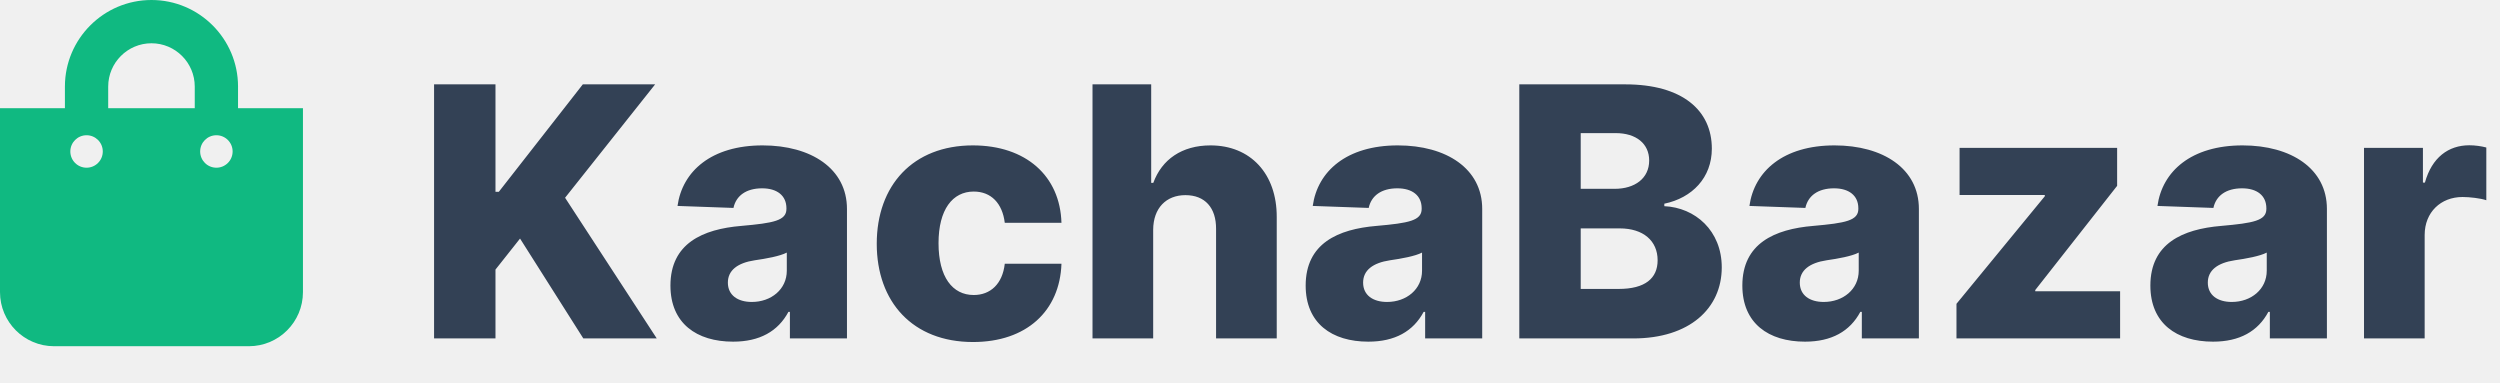
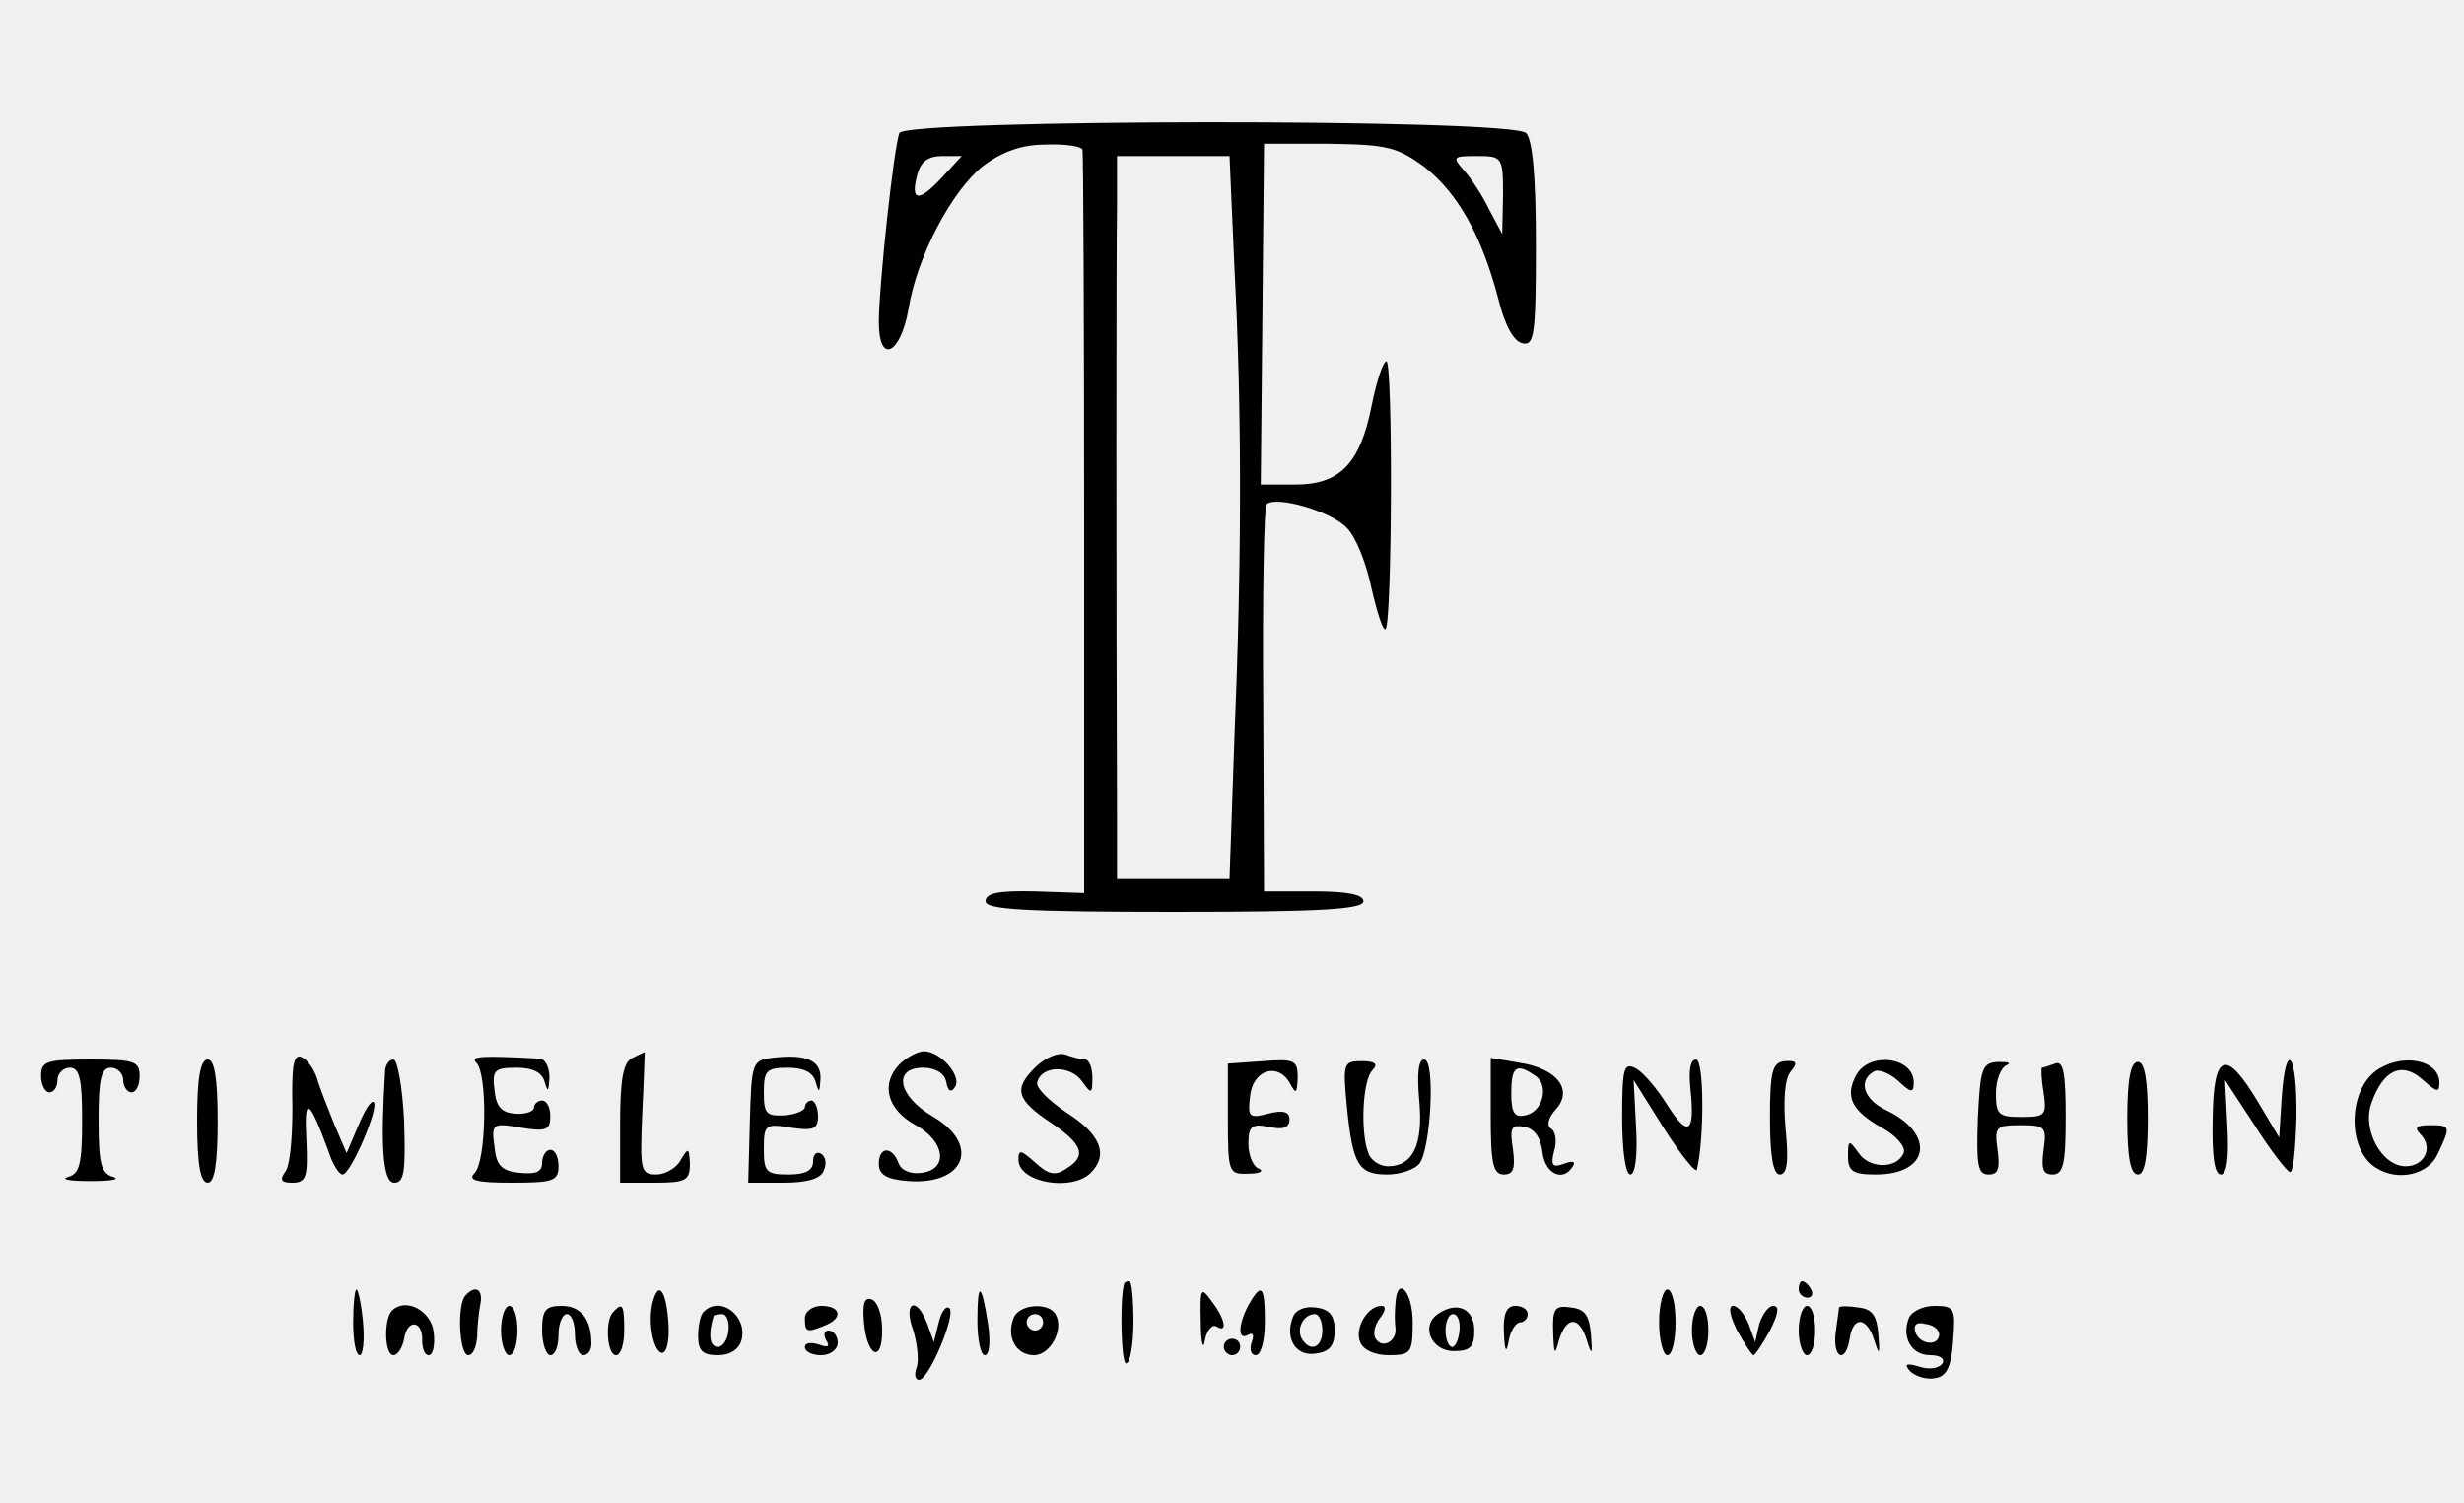
- <svg xmlns="http://www.w3.org/2000/svg" width="229" height="35" viewBox="0 0 229 35" fill="none">
-   <path d="M39.761 31H45.386V24.693L47.636 21.852L53.432 31H60.159L51.761 18.114L60.011 7.727H53.386L45.693 17.568H45.386V7.727H39.761V31ZM67.151 31.296C69.582 31.296 71.264 30.352 72.219 28.568H72.355V31H77.582V19.136C77.582 15.443 74.298 13.318 69.855 13.318C65.162 13.318 62.503 15.682 62.06 18.864L67.185 19.046C67.423 17.932 68.344 17.25 69.81 17.25C71.173 17.25 72.037 17.909 72.037 19.079V19.136C72.037 20.204 70.878 20.432 67.901 20.693C64.367 20.989 61.412 22.296 61.412 26.159C61.412 29.614 63.81 31.296 67.151 31.296ZM68.867 27.659C67.582 27.659 66.673 27.046 66.673 25.886C66.673 24.761 67.56 24.079 69.139 23.841C70.173 23.693 71.446 23.466 72.071 23.136V24.796C72.071 26.5 70.639 27.659 68.867 27.659ZM89.128 31.329C94.037 31.329 97.082 28.477 97.23 24.159H92.037C91.832 26.011 90.719 27.023 89.196 27.023C87.242 27.023 85.969 25.375 85.969 22.273C85.969 19.193 87.253 17.546 89.196 17.546C90.787 17.546 91.821 18.625 92.037 20.409H97.23C97.105 16.114 93.969 13.318 89.117 13.318C83.628 13.318 80.31 16.977 80.31 22.329C80.31 27.659 83.605 31.329 89.128 31.329ZM105.631 21.046C105.642 19.057 106.824 17.875 108.585 17.875C110.369 17.875 111.403 19.023 111.392 20.966V31H116.949V19.875C116.96 15.921 114.551 13.318 110.881 13.318C108.267 13.318 106.426 14.602 105.642 16.75H105.449V7.727H100.074V31H105.631V21.046ZM125.338 31.296C127.77 31.296 129.452 30.352 130.406 28.568H130.543V31H135.77V19.136C135.77 15.443 132.486 13.318 128.043 13.318C123.349 13.318 120.69 15.682 120.247 18.864L125.372 19.046C125.611 17.932 126.531 17.25 127.997 17.25C129.361 17.25 130.224 17.909 130.224 19.079V19.136C130.224 20.204 129.065 20.432 126.088 20.693C122.554 20.989 119.599 22.296 119.599 26.159C119.599 29.614 121.997 31.296 125.338 31.296ZM127.054 27.659C125.77 27.659 124.861 27.046 124.861 25.886C124.861 24.761 125.747 24.079 127.327 23.841C128.361 23.693 129.634 23.466 130.259 23.136V24.796C130.259 26.5 128.827 27.659 127.054 27.659ZM139.168 31H149.611C154.759 31 157.713 28.25 157.713 24.489C157.713 21.125 155.27 19.011 152.452 18.886V18.659C155.009 18.125 156.804 16.273 156.804 13.614C156.804 10.102 154.099 7.727 148.872 7.727H139.168V31ZM144.793 26.466V20.921H148.372C150.52 20.921 151.838 22.057 151.838 23.841C151.838 25.489 150.702 26.466 148.27 26.466H144.793ZM144.793 17.296V12.193H147.997C149.872 12.193 151.065 13.159 151.065 14.704C151.065 16.341 149.747 17.296 147.906 17.296H144.793ZM165.338 31.296C167.77 31.296 169.452 30.352 170.406 28.568H170.543V31H175.77V19.136C175.77 15.443 172.486 13.318 168.043 13.318C163.349 13.318 160.69 15.682 160.247 18.864L165.372 19.046C165.611 17.932 166.531 17.25 167.997 17.25C169.361 17.25 170.224 17.909 170.224 19.079V19.136C170.224 20.204 169.065 20.432 166.088 20.693C162.554 20.989 159.599 22.296 159.599 26.159C159.599 29.614 161.997 31.296 165.338 31.296ZM167.054 27.659C165.77 27.659 164.861 27.046 164.861 25.886C164.861 24.761 165.747 24.079 167.327 23.841C168.361 23.693 169.634 23.466 170.259 23.136V24.796C170.259 26.5 168.827 27.659 167.054 27.659ZM179.213 31H194.202V26.682H186.429V26.568L193.929 17.023V13.546H179.497V17.864H187.304V17.977L179.213 27.829V31ZM202.713 31.296C205.145 31.296 206.827 30.352 207.781 28.568H207.918V31H213.145V19.136C213.145 15.443 209.861 13.318 205.418 13.318C200.724 13.318 198.065 15.682 197.622 18.864L202.747 19.046C202.986 17.932 203.906 17.25 205.372 17.25C206.736 17.25 207.599 17.909 207.599 19.079V19.136C207.599 20.204 206.44 20.432 203.463 20.693C199.929 20.989 196.974 22.296 196.974 26.159C196.974 29.614 199.372 31.296 202.713 31.296ZM204.429 27.659C203.145 27.659 202.236 27.046 202.236 25.886C202.236 24.761 203.122 24.079 204.702 23.841C205.736 23.693 207.009 23.466 207.634 23.136V24.796C207.634 26.5 206.202 27.659 204.429 27.659ZM216.543 31H222.099V21.523C222.099 19.443 223.577 18.046 225.565 18.046C226.224 18.046 227.213 18.159 227.747 18.341V13.511C227.281 13.386 226.702 13.307 226.19 13.307C224.281 13.307 222.759 14.421 222.122 16.727H221.94V13.546H216.543V31Z" fill="#334155" />
-   <g clip-path="url(#clip0)">
-     <path d="M21.804 9.911V7.929C21.804 3.557 18.247 0 13.875 0C9.503 0 5.946 3.557 5.946 7.929V9.911H0V26.759C0 29.496 2.219 31.714 4.955 31.714H22.795C25.531 31.714 27.75 29.496 27.75 26.759V9.911H21.804ZM9.911 7.929C9.911 5.743 11.689 3.964 13.875 3.964C16.061 3.964 17.839 5.743 17.839 7.929V9.911H9.911V7.929ZM19.821 15.362C19 15.362 18.335 14.696 18.335 13.875C18.335 13.054 19 12.388 19.821 12.388C20.642 12.388 21.308 13.054 21.308 13.875C21.308 14.696 20.642 15.362 19.821 15.362ZM7.929 15.362C7.108 15.362 6.442 14.696 6.442 13.875C6.442 13.054 7.108 12.388 7.929 12.388C8.75 12.388 9.415 13.054 9.415 13.875C9.415 14.696 8.75 15.362 7.929 15.362Z" fill="#10B981" />
+ <svg xmlns="http://www.w3.org/2000/svg" version="1.0" width="300pt" height="183pt" viewBox="0 0 300 183" preserveAspectRatio="xMidYMid meet">
+   <g transform="translate(0,183) scale(0.1,-0.1)" fill="#000000" stroke="none">
+     <path d="M1095 1668 c-7 -19 -25 -187 -25 -230 0 -52 26 -40 36 15 10 64 53 145 91 175 24 18 48 26 76 26 23 1 43 -2 45 -6 1 -5 2 -210 2 -456 l0 -449 -60 2 c-44 1 -60 -2 -60 -12 0 -10 45 -13 230 -13 177 0 230 3 230 13 0 8 -19 12 -61 12 l-60 0 -1 233 c-1 127 1 235 4 238 12 11 80 -9 98 -29 11 -11 24 -44 30 -74 7 -30 14 -52 17 -49 8 8 9 326 1 326 -4 0 -12 -24 -18 -54 -14 -71 -39 -96 -93 -96 l-42 0 2 207 2 208 79 0 c71 -1 83 -4 116 -28 41 -32 70 -84 90 -160 8 -33 19 -53 30 -55 14 -3 16 11 16 120 0 83 -4 128 -12 136 -18 18 -757 17 -763 0z m51 -55 c-28 -30 -38 -28 -29 5 4 15 13 22 30 22 l24 0 -25 -27z m357 -110 c9 -172 9 -351 0 -570 l-6 -173 -69 0 -68 0 0 83 c-1 257 -1 681 0 735 l0 62 68 0 69 0 6 -137z m327 90 l-1 -48 -16 30 c-8 17 -22 38 -31 48 -14 16 -13 17 16 17 31 0 32 -1 32 -47z" />
+     <path d="M356 481 c0 -36 -3 -72 -9 -78 -7 -10 -4 -13 9 -13 17 0 19 7 17 52 -3 55 3 51 27 -14 5 -16 13 -28 17 -28 10 0 45 82 38 88 -3 3 -11 -10 -19 -29 l-14 -33 -15 35 c-8 20 -18 45 -21 56 -4 12 -12 23 -19 26 -10 4 -12 -12 -11 -62z" />
+     <path d="M580 536 c14 -14 12 -120 -2 -134 -9 -9 1 -12 45 -12 50 0 57 2 57 20 0 11 -4 20 -10 20 -5 0 -10 -7 -10 -16 0 -11 -8 -14 -27 -12 -22 2 -29 9 -31 32 -4 28 -2 29 32 23 31 -5 36 -3 36 14 0 10 -4 19 -10 19 -5 0 -10 -4 -10 -9 0 -4 -10 -8 -22 -7 -17 1 -24 8 -26 29 -3 24 0 27 27 27 20 0 31 -6 34 -17 4 -14 5 -12 6 5 0 12 -5 22 -11 23 -73 4 -86 3 -78 -5z" />
+     <path d="M770 542 c-11 -5 -15 -25 -15 -80 l0 -72 43 0 c37 0 42 3 42 23 -1 20 -2 20 -11 5 -5 -10 -19 -18 -30 -18 -19 0 -20 5 -17 75 2 41 3 75 3 74 0 0 -7 -3 -15 -7z" />
+     <path d="M940 542 c-24 -3 -25 -6 -27 -77 l-2 -75 43 0 c29 0 46 5 49 15 4 8 2 17 -3 20 -6 4 -10 -1 -10 -9 0 -11 -9 -16 -30 -16 -27 0 -30 3 -30 31 0 30 2 31 33 26 27 -4 33 -2 33 14 0 10 -4 19 -8 19 -4 0 -8 -4 -8 -8 0 -4 -11 -9 -25 -10 -22 -1 -25 2 -25 28 0 26 3 30 29 30 20 0 31 -6 34 -17 4 -14 5 -14 6 3 1 23 -17 31 -59 26z" />
+     <path d="M1095 534 c-23 -24 -15 -55 20 -74 36 -20 40 -54 7 -58 -13 -2 -25 3 -28 12 -8 21 -24 20 -24 -1 0 -13 9 -19 36 -21 70 -5 88 45 29 79 -42 25 -48 59 -11 59 15 0 26 -7 28 -17 2 -12 6 -14 11 -6 8 13 -18 43 -38 43 -7 0 -21 -7 -30 -16z" />
+     <path d="M1260 530 c-26 -26 -23 -39 21 -68 38 -26 42 -40 17 -55 -13 -9 -22 -7 -37 7 -18 16 -21 17 -21 4 0 -28 65 -39 88 -16 22 22 12 47 -29 73 -22 15 -39 31 -36 38 6 20 40 20 54 1 12 -17 13 -16 13 4 0 12 -4 22 -9 22 -5 0 -16 3 -24 6 -9 3 -25 -4 -37 -16z" />
+     <path d="M50 520 c0 -11 5 -20 10 -20 6 0 10 7 10 15 0 8 7 15 15 15 12 0 15 -14 15 -64 0 -53 -3 -65 -17 -69 -10 -3 2 -5 27 -5 25 0 37 2 28 5 -15 4 -18 16 -18 69 0 50 3 64 15 64 8 0 15 -7 15 -15 0 -8 5 -15 10 -15 6 0 10 9 10 20 0 18 -7 20 -60 20 -53 0 -60 -2 -60 -20z" />
+     <path d="M240 465 c0 -53 4 -75 13 -75 8 0 12 22 12 75 0 53 -4 75 -12 75 -9 0 -13 -22 -13 -75z" />
+     <path d="M469 528 c-6 -94 -3 -138 11 -138 12 0 14 13 12 75 -2 41 -8 75 -13 75 -5 0 -9 -6 -10 -12z" />
+     <path d="M1495 468 c0 -66 1 -68 25 -67 14 0 19 3 13 6 -7 2 -13 16 -13 30 0 22 4 25 25 21 17 -4 25 -1 25 9 0 9 -7 12 -26 7 -23 -6 -25 -4 -22 21 3 32 33 42 48 17 8 -15 9 -14 10 6 0 21 -4 23 -42 20 l-43 -3 0 -67z" />
+     <path d="M1640 481 c7 -69 14 -81 49 -81 16 0 33 6 39 13 14 17 20 127 6 127 -7 0 -9 -17 -6 -50 5 -54 -8 -80 -38 -80 -10 0 -21 7 -24 16 -10 26 -7 89 5 101 7 7 4 11 -13 11 -23 0 -23 -3 -18 -57z" />
+     <path d="M1815 471 c0 -58 3 -71 16 -71 12 0 14 8 11 31 -4 26 -2 30 14 27 12 -2 20 -13 22 -31 3 -26 25 -37 37 -17 4 6 -1 7 -11 3 -14 -5 -16 -2 -12 15 4 12 2 25 -4 28 -5 4 -3 13 6 23 22 24 2 50 -44 57 l-35 6 0 -71z m53 50 c19 -11 11 -45 -11 -49 -13 -3 -17 3 -17 27 0 32 6 37 28 22z" />
+     <path d="M1975 469 c0 -39 4 -69 10 -69 6 0 9 24 7 57 l-3 58 37 -59 c21 -33 39 -55 40 -50 9 36 9 134 -1 134 -7 0 -9 -13 -7 -34 6 -55 -2 -62 -27 -23 -13 21 -30 41 -39 46 -15 8 -17 1 -17 -60z" />
+     <path d="M2155 468 c0 -46 4 -68 12 -68 9 0 11 16 7 56 -3 34 -1 61 6 69 9 11 8 14 -7 13 -15 -2 -18 -11 -18 -70z" />
+     <path d="M2260 521 c-14 -26 -6 -43 31 -64 17 -9 29 -23 27 -30 -7 -20 -41 -21 -55 -1 -12 17 -13 16 -13 -4 0 -18 6 -22 34 -22 65 0 73 49 13 78 -28 13 -35 36 -16 47 5 4 19 -1 30 -11 16 -15 19 -15 19 -2 0 31 -54 38 -70 9z" />
+     <path d="M2408 468 c-2 -57 0 -68 13 -68 12 0 14 7 11 30 -4 28 -2 30 28 30 30 0 32 -2 28 -30 -3 -23 -1 -30 11 -30 13 0 16 13 16 70 0 54 -3 69 -13 65 -8 -3 -15 -5 -16 -5 -1 0 -1 -13 2 -30 4 -28 2 -30 -27 -30 -28 0 -31 3 -31 29 0 16 6 31 13 34 6 3 2 4 -10 4 -20 -1 -22 -7 -25 -69z" />
+     <path d="M2590 468 c0 -48 4 -68 13 -68 8 0 12 20 12 68 0 48 -4 69 -12 69 -9 0 -13 -21 -13 -69z" />
+     <path d="M2694 468 c-1 -45 2 -68 10 -68 7 0 10 19 8 57 l-3 58 36 -55 c19 -30 39 -56 43 -57 4 -2 7 29 8 67 1 78 -13 96 -18 23 l-3 -48 -25 42 c-40 67 -55 62 -56 -19z" />
+     <path d="M2897 529 c-38 -22 -41 -98 -4 -121 27 -17 64 -8 75 17 16 34 16 35 -10 35 -16 0 -19 -3 -11 -11 16 -16 5 -39 -18 -39 -29 0 -53 44 -42 76 14 41 37 52 62 30 18 -16 21 -17 21 -4 0 26 -41 36 -73 17z" />
+     <path d="M1369 268 c-6 -18 -4 -98 2 -98 5 0 9 23 9 50 0 28 -2 50 -5 50 -3 0 -5 -1 -6 -2z" />
+     <path d="M2190 260 c0 -5 5 -10 11 -10 5 0 7 5 4 10 -3 6 -8 10 -11 10 -2 0 -4 -4 -4 -10z" />
+     <path d="M430 220 c0 -22 3 -40 8 -40 4 0 6 18 4 40 -2 22 -6 40 -8 40 -2 0 -4 -18 -4 -40z" />
+     <path d="M567 253 c-11 -10 -8 -73 3 -73 6 0 10 10 11 23 0 12 2 30 4 40 3 17 -6 23 -18 10z" />
+     <path d="M796 249 c-8 -22 -2 -62 9 -66 6 -2 10 12 9 33 -2 39 -11 55 -18 33z" />
+     <path d="M1190 222 c0 -23 4 -42 9 -42 6 0 7 17 4 38 -8 51 -13 53 -13 4z" />
+     <path d="M1462 220 c0 -25 3 -35 5 -22 2 12 9 20 14 17 14 -9 11 9 -6 31 -13 18 -14 16 -13 -26z" />
+     <path d="M1520 241 c-13 -25 -13 -44 0 -36 6 3 7 -1 4 -9 -3 -9 -1 -16 5 -16 6 0 11 17 11 40 0 45 -4 49 -20 21z" />
+     <path d="M1699 243 c-1 -10 -1 -23 0 -30 2 -16 -16 -26 -24 -13 -4 6 -1 17 5 25 7 9 8 15 2 15 -17 0 -33 -27 -26 -44 4 -10 18 -16 35 -16 27 0 29 3 29 40 0 38 -19 58 -21 23z" />
+     <path d="M2020 220 c0 -22 5 -40 10 -40 6 0 10 18 10 40 0 22 -4 40 -10 40 -5 0 -10 -18 -10 -40z" />
+     <path d="M1052 219 c4 -42 23 -49 22 -7 0 18 -6 34 -13 36 -9 3 -11 -6 -9 -29z" />
+     <path d="M477 234 c-10 -11 -9 -54 2 -54 5 0 11 9 13 20 4 25 23 22 22 -2 0 -10 3 -18 8 -18 5 0 8 12 6 28 -3 26 -34 43 -51 26z" />
+     <path d="M610 210 c0 -16 5 -30 10 -30 6 0 10 14 10 30 0 17 -4 30 -10 30 -5 0 -10 -13 -10 -30z" />
+     <path d="M660 210 c0 -16 5 -30 10 -30 6 0 10 11 10 25 0 14 5 25 10 25 6 0 10 -11 10 -25 0 -14 5 -25 10 -25 6 0 10 6 10 14 0 30 -13 46 -36 46 -20 0 -24 -5 -24 -30z" />
+     <path d="M747 233 c-11 -10 -8 -53 3 -53 6 0 10 14 10 30 0 31 -2 35 -13 23z" />
+     <path d="M857 233 c-4 -3 -7 -17 -7 -30 0 -18 6 -23 24 -23 15 0 26 7 29 19 7 29 -26 54 -46 34z m30 -23 c-1 -11 -7 -20 -13 -20 -10 0 -12 15 -5 38 1 1 5 2 10 2 6 0 9 -9 8 -20z" />
+     <path d="M980 225 c0 -17 2 -18 24 -9 23 9 20 24 -4 24 -11 0 -20 -7 -20 -15z" />
+     <path d="M1112 210 c5 -17 7 -37 4 -45 -3 -8 -2 -15 3 -15 12 0 45 79 37 87 -4 4 -10 -4 -13 -17 l-6 -24 -8 22 c-13 35 -30 27 -17 -8z" />
+     <path d="M1234 225 c-9 -23 3 -45 25 -45 20 0 37 32 26 50 -9 15 -45 12 -51 -5z m36 -5 c0 -5 -4 -10 -10 -10 -5 0 -10 5 -10 10 0 6 5 10 10 10 6 0 10 -4 10 -10z" />
+     <path d="M1574 226 c-10 -26 4 -48 28 -44 17 2 23 10 23 28 0 18 -6 26 -23 28 -13 2 -25 -3 -28 -12z m36 -16 c0 -21 -15 -27 -25 -10 -7 12 2 30 16 30 5 0 9 -9 9 -20z" />
+     <path d="M1752 231 c-23 -14 -10 -46 18 -46 20 0 25 5 25 25 0 26 -20 36 -43 21z m25 -21 c-1 -11 -5 -20 -9 -20 -4 0 -8 9 -8 20 0 11 4 20 9 20 6 0 9 -9 8 -20z" />
+     <path d="M1831 208 c1 -24 3 -27 6 -10 2 12 9 22 14 22 5 0 9 5 9 10 0 6 -7 10 -15 10 -11 0 -15 -10 -14 -32z" />
+     <path d="M1891 208 c1 -28 2 -29 7 -10 9 30 25 30 34 0 6 -19 7 -18 5 7 -2 23 -7 31 -24 33 -20 3 -23 -1 -22 -30z" />
+     <path d="M2060 210 c0 -16 5 -30 10 -30 6 0 10 14 10 30 0 17 -4 30 -10 30 -5 0 -10 -13 -10 -30z" />
+     <path d="M2115 210 c9 -16 18 -30 20 -30 2 0 11 14 20 30 10 20 12 30 4 30 -6 0 -13 -10 -17 -22 l-5 -22 -8 22 c-5 12 -13 22 -19 22 -6 0 -4 -12 5 -30z" />
+     <path d="M2190 210 c0 -16 5 -30 10 -30 6 0 10 14 10 30 0 17 -4 30 -10 30 -5 0 -10 -13 -10 -30z" />
+     <path d="M2239 238 c0 -2 -2 -15 -4 -30 -4 -32 12 -39 17 -8 4 28 21 27 30 -2 6 -19 7 -18 5 7 -2 23 -7 31 -24 33 -13 2 -23 2 -24 0z" />
+     <path d="M2324 225 c-9 -23 3 -45 26 -45 12 0 18 -4 15 -10 -4 -6 -16 -8 -28 -4 -17 5 -19 3 -11 -6 7 -6 20 -10 30 -8 14 2 20 14 22 46 3 39 2 42 -23 42 -14 0 -28 -7 -31 -15z m37 -20 c-1 -15 -24 -12 -29 3 -3 9 2 13 12 10 10 -1 17 -7 17 -13z" />
+     <path d="M1006 198 c5 -8 2 -9 -9 -5 -10 3 -17 2 -17 -3 0 -6 9 -10 20 -10 11 0 20 7 20 15 0 8 -5 15 -11 15 -5 0 -7 -5 -3 -12z" />
+     <path d="M1490 190 c0 -5 5 -10 10 -10 6 0 10 5 10 10 0 6 -4 10 -10 10 -5 0 -10 -4 -10 -10z" />
  </g>
-   <defs>
-     <clipPath id="clip0">
-       <rect width="27.75" height="31.714" fill="white" />
-     </clipPath>
-   </defs>
</svg>
